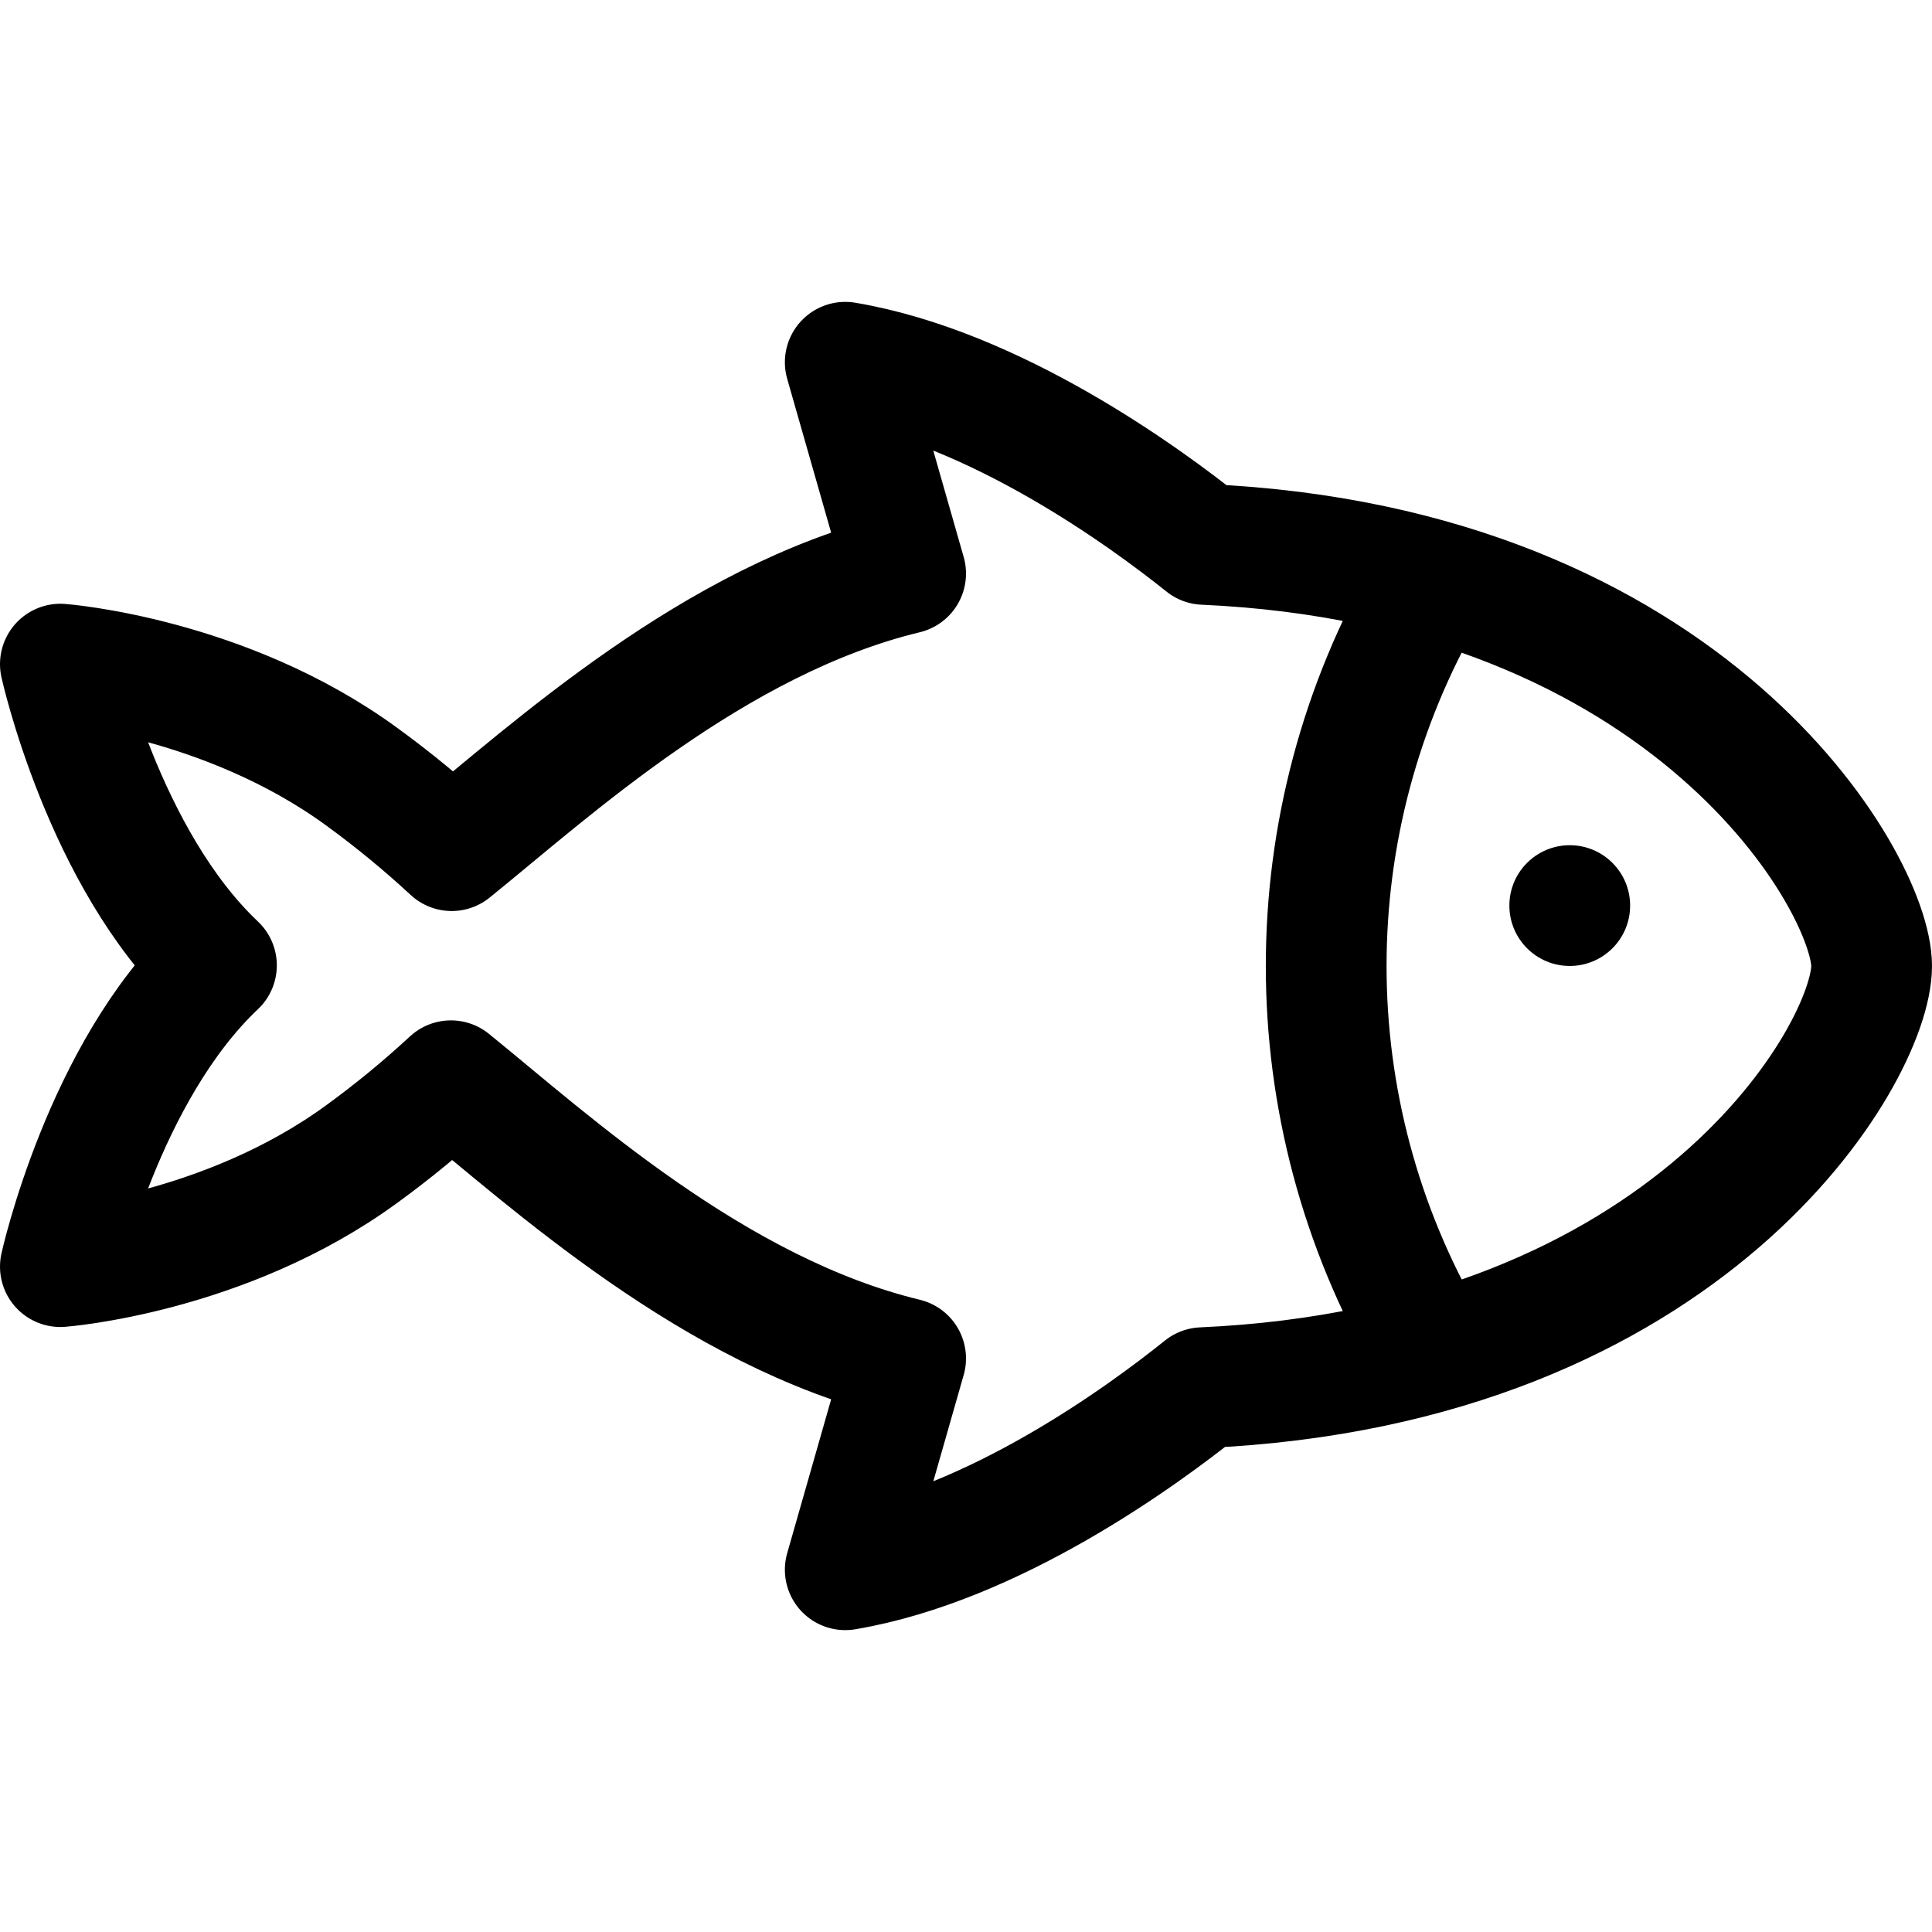
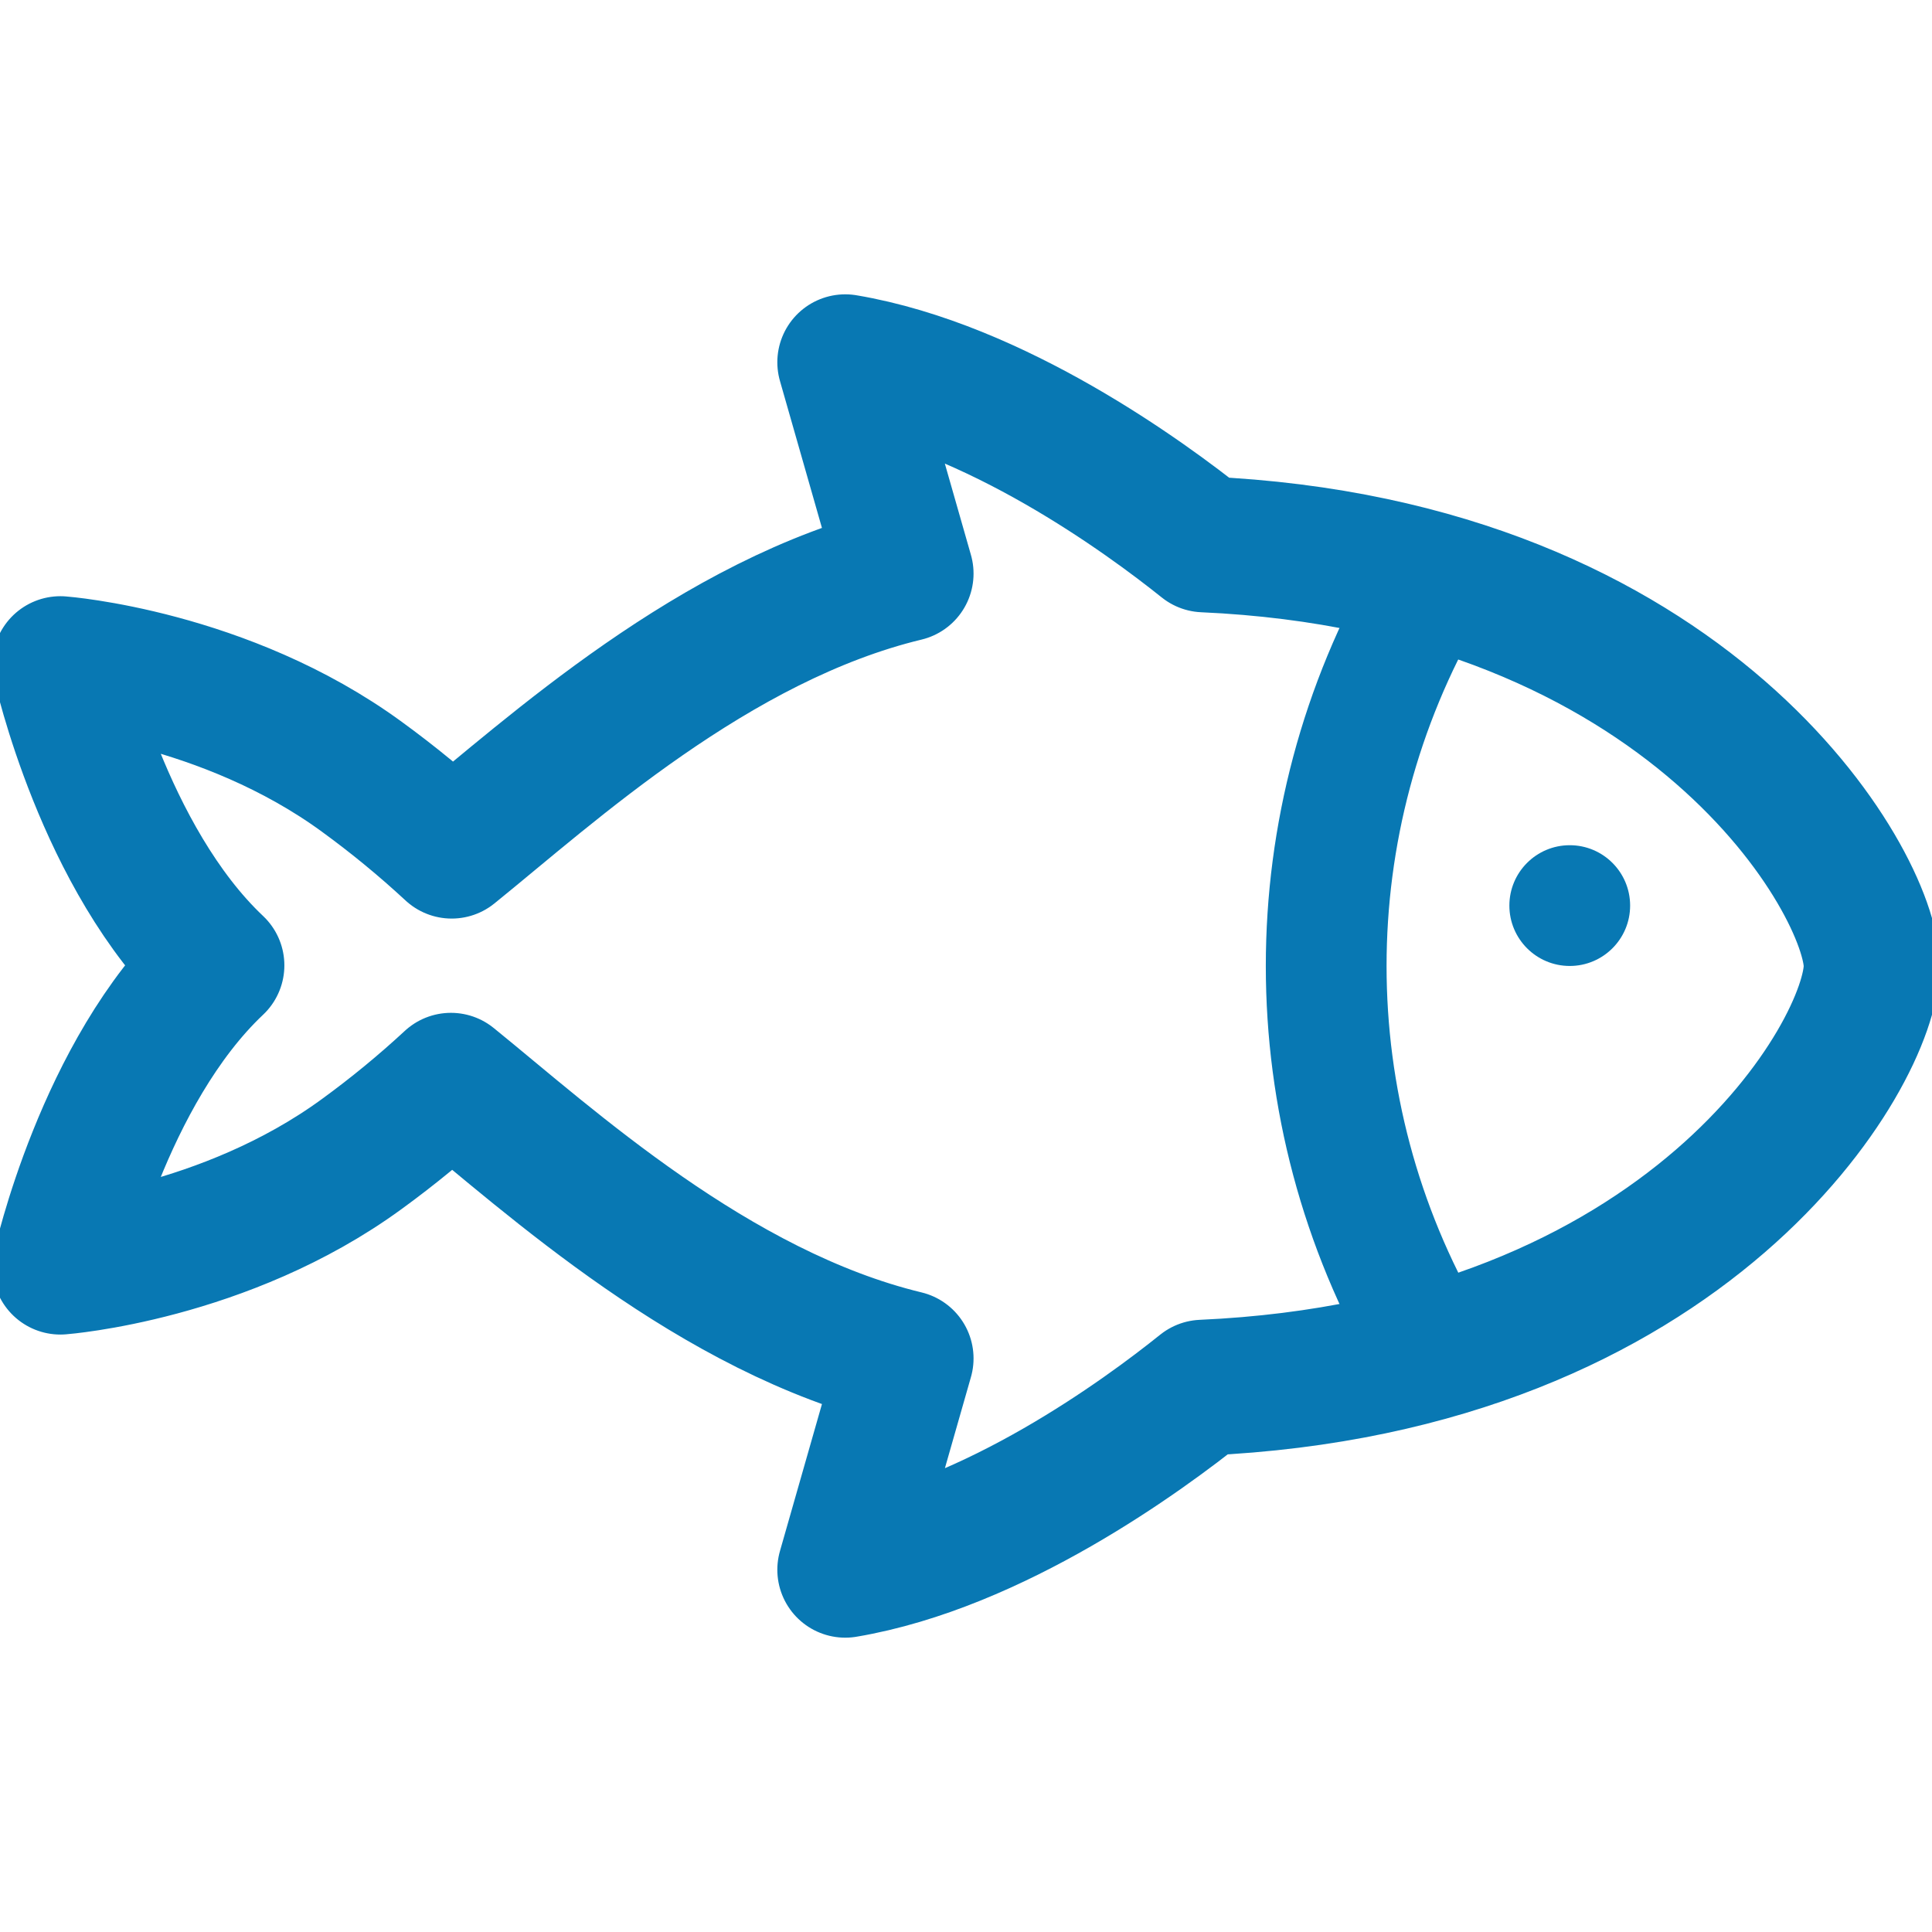
- <svg xmlns="http://www.w3.org/2000/svg" width="800px" height="800px" viewBox="0 0 512 512">
-   <path fill="none" stroke="#000000" stroke-width="32" stroke-linejoin="round" d="M240,152c-50.71,12.21-94.15,52.31-120.3,73.43a261.14,261.14,0,0,0-23.81-19.58C59.53,179.29,16,176,16,176s11.37,51.53,41.36,79.83C27.37,284.14,16,335.67,16,335.67s43.53-3.29,79.89-29.85a259.18,259.18,0,0,0,23.61-19.41C145.6,307.55,189.24,347.75,240,360l-16,56c39.43-6.67,78.86-35.51,94.72-48.25C448,362,496,279,496,256c0-22-48-106-176.89-111.73C303.52,131.78,263.76,102.72,224,96Z" />
+ <svg xmlns="http://www.w3.org/2000/svg" width="800px" height="800px" viewBox="0 0 512 512" fill="#0878B3">
+   <path fill="none" stroke="#0878B3" stroke-width="36" stroke-linejoin="round" d="M240,152c-50.71,12.21-94.15,52.31-120.3,73.43a261.14,261.14,0,0,0-23.81-19.58C59.53,179.29,16,176,16,176s11.37,51.53,41.36,79.83C27.37,284.14,16,335.67,16,335.67s43.53-3.29,79.89-29.85a259.18,259.18,0,0,0,23.61-19.41C145.6,307.55,189.24,347.75,240,360l-16,56c39.43-6.67,78.86-35.51,94.72-48.25C448,362,496,279,496,256c0-22-48-106-176.89-111.73C303.52,131.78,263.76,102.72,224,96Z" />
  <circle cx="416" cy="239.99" r="16" />
-   <path fill="none" stroke="#000000" stroke-width="32" stroke-linecap="round" stroke-miterlimit="20" d="M378.37,356a199.22,199.22,0,0,1,0-200" />
+   <path fill="none" stroke="#0878B3" stroke-width="32" stroke-linecap="round" stroke-miterlimit="20" d="M378.37,356a199.22,199.22,0,0,1,0-200" />
</svg>
